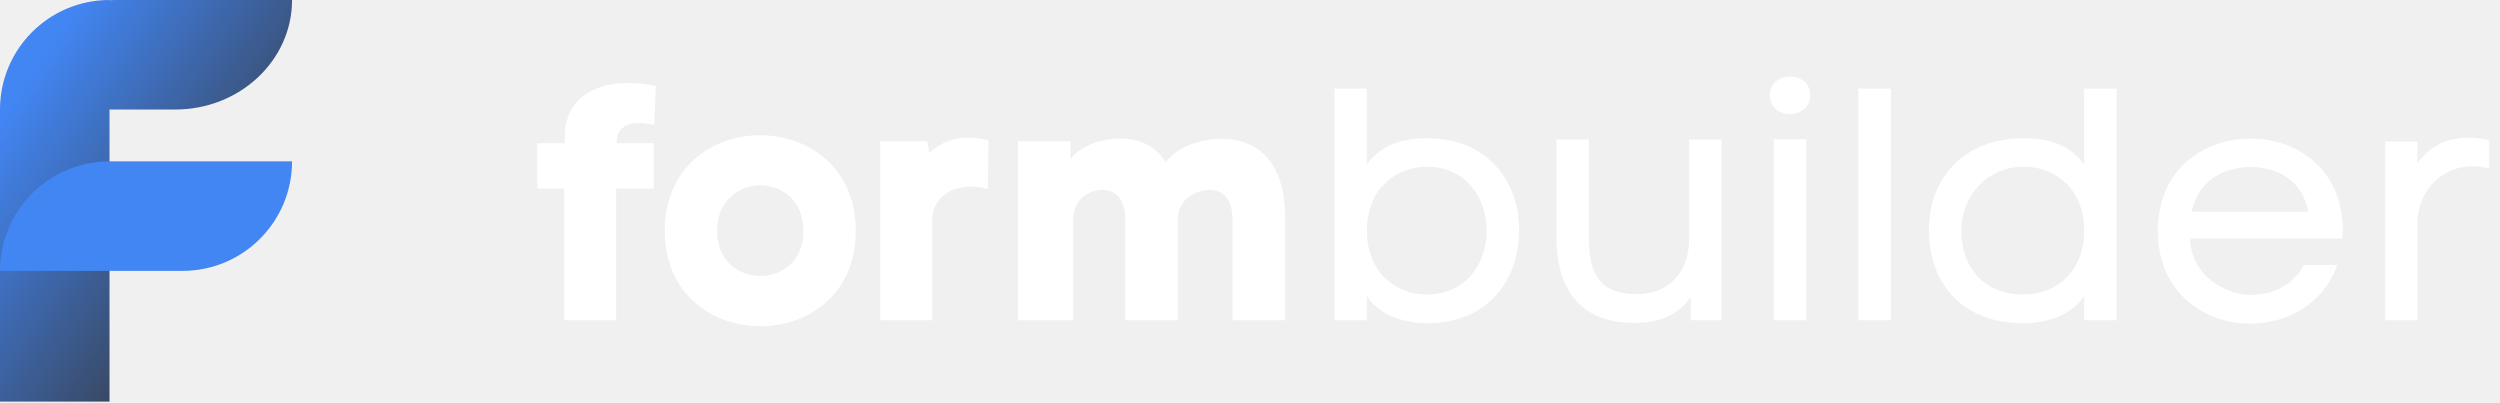
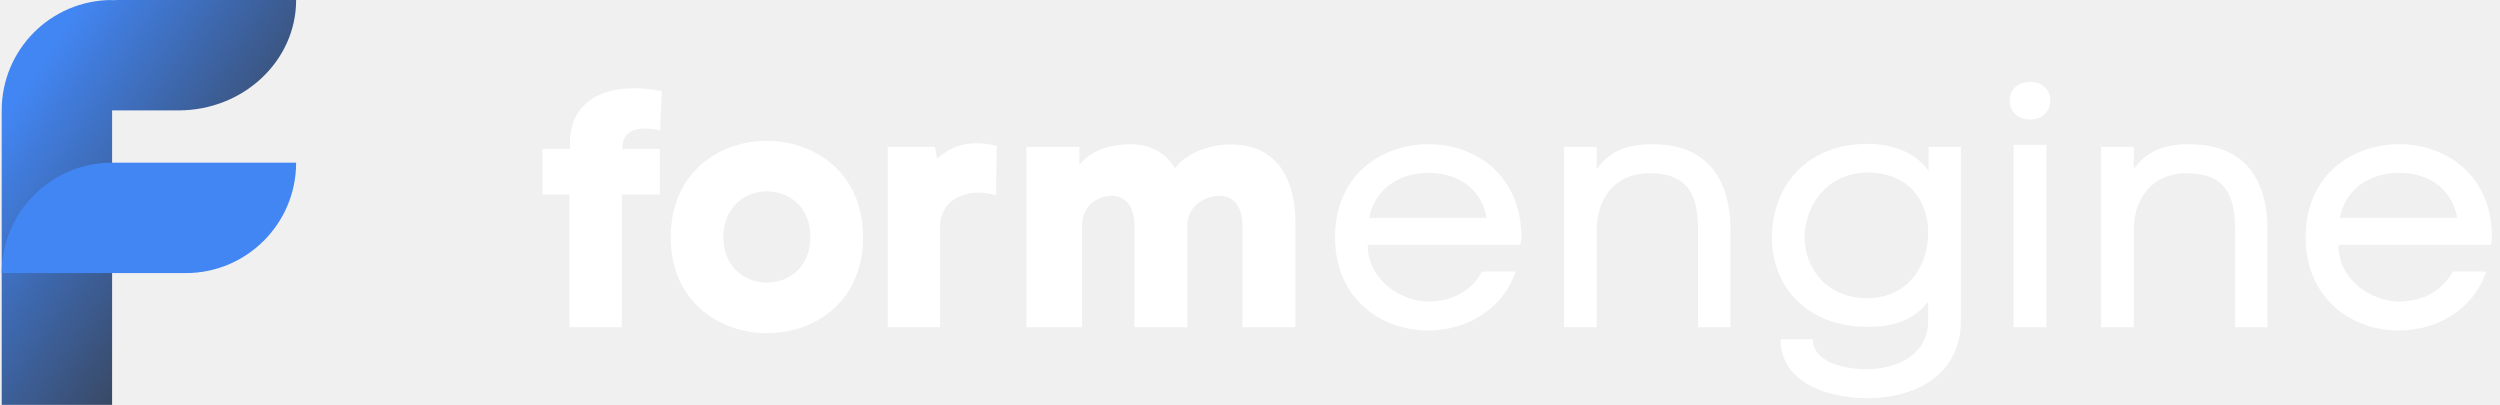
- <svg xmlns="http://www.w3.org/2000/svg" height="30" viewBox="0 0 2568 413" fill="none">
-   <path d="M551.98 147.1V193.68H579.52V329H632.9V193.68H671.66V147.1H633.58C632.56 124.32 656.02 124.32 672 128.4L673.7 88.28C628.82 78.76 576.46 89.98 580.2 147.1H551.98ZM879.036 237.2C879.036 106.3 682.856 105.96 682.856 237.2C682.856 367.42 879.036 368.1 879.036 237.2ZM736.576 237.2C736.576 174.98 825.316 174.64 825.316 237.2C825.316 299.08 736.576 298.74 736.576 237.2ZM957.576 227C957.576 202.18 977.296 191.98 996.676 191.64C1002.8 191.64 1009.26 192.66 1014.7 194.36L1015.38 144.04C1008.24 142.34 1001.1 141.32 994.636 141.32C979.676 141.32 966.416 146.08 954.516 157.3L952.476 145.06H904.196V329H957.576V227ZM1045.69 145.06C1045.69 224.28 1045.69 249.78 1045.69 329H1102.47V224.96C1102.47 204.22 1119.81 194.7 1133.07 195.04C1145.31 195.38 1155.85 203.54 1155.85 225.64V329H1207.53H1209.91V224.28C1210.25 203.88 1229.97 194.7 1243.23 195.04C1255.47 195.38 1266.01 203.54 1266.01 225.64V329H1320.07V225.3C1320.75 167.16 1292.87 144.04 1258.19 142.68C1236.77 141.66 1209.91 149.48 1197.33 166.82C1188.83 152.88 1175.23 143.36 1154.15 142.34C1134.43 142 1112.67 147.1 1099.75 163.42V145.06H1045.69ZM1404.07 91H1370.75V329H1404.07V304.18C1417.33 324.24 1442.49 331.72 1465.27 332.06C1529.53 332.06 1560.47 286.84 1560.47 236.18C1560.47 186.54 1528.17 142 1465.95 142C1443.17 142 1420.05 147.1 1404.07 168.86V91ZM1404.07 236.86C1404.07 192.66 1435.35 170.9 1466.63 171.24C1506.75 171.92 1526.81 203.88 1527.15 236.18C1527.49 269.84 1506.07 303.5 1463.91 302.48C1433.65 301.8 1404.07 280.04 1404.07 236.86ZM1768.44 329V143.36H1735.12V245.02C1735.12 277.66 1715.74 302.82 1679.7 302.14C1640.6 301.46 1632.1 278 1632.1 244V143.36H1598.78V244C1598.78 296.7 1622.92 331.72 1678.68 331.72C1702.48 331.72 1723.22 324.92 1736.82 304.86V329H1768.44ZM1855.32 329H1822V143.02H1855.32V329ZM1817.92 97.8C1817.92 123.64 1859.4 123.64 1859.4 97.8C1859.4 71.96 1817.92 72.64 1817.92 97.8ZM1942.27 91H1908.95V329H1942.27V91ZM2140.85 168.86C2124.87 147.1 2101.75 142 2078.97 142C2016.75 142 1981.39 183.48 1981.39 236.18C1981.39 290.92 2015.05 332.06 2079.31 332.06C2102.43 331.72 2127.59 324.24 2140.85 304.18V329H2174.17V91H2140.85V168.86ZM2140.85 236.86C2140.85 280.04 2111.27 301.8 2080.67 302.48C2038.51 303.5 2014.37 274.94 2014.71 236.18C2015.05 203.88 2038.17 171.92 2078.29 171.24C2109.57 170.9 2140.85 192.66 2140.85 236.86ZM2406.25 229.04C2402.51 171.24 2357.63 142.34 2312.07 142.34C2263.45 142.34 2216.53 173.96 2216.53 237.2C2216.53 300.44 2264.13 332.4 2311.39 332.4C2349.13 332.4 2386.87 312.34 2400.81 272.22H2366.47C2355.59 292.96 2334.51 302.82 2311.73 302.82C2284.19 302.82 2249.85 281.06 2249.85 245.02H2405.57C2406.59 240.26 2406.93 234.48 2406.25 229.04ZM2251.21 217.48C2258.01 184.84 2285.21 171.58 2312.07 171.58C2338.59 171.58 2364.77 184.5 2371.23 217.48H2251.21ZM2450.16 145.4V329H2483.14V229.38C2483.14 189.6 2519.18 162.06 2556.92 173.28V144.04C2527.68 137.24 2500.82 143.02 2483.14 167.84V145.4H2450.16Z" fill="white" />
-   <path fill-rule="evenodd" clip-rule="evenodd" d="M180 112.5H112.5V412.5H0V112.5C0 50.618 49.963 0.406 111.75 0.002V0.262C113.169 0.171 114.593 0.104 116.025 0.06L116.131 0.057C117.416 0.019 118.706 0 120 0H300C300 62.132 246.274 112.5 180 112.5Z" fill="url(#paint0_linear)" />
-   <path d="M0 278.25C0 216.118 50.368 165.75 112.5 165.75L300 165.75V165.75C300 227.882 249.632 278.25 187.5 278.25H0V278.25Z" fill="#4286F4" />
+ <svg xmlns="http://www.w3.org/2000/svg" height="30" viewBox="0 0 247 40" fill="none">
+   <path d="M53.593 14.709H56.326C55.964 9.177 61.035 8.09 65.382 9.012L65.218 12.898C63.67 12.503 61.398 12.503 61.496 14.709H65.184V19.22H61.431V32.326H56.261V19.22H53.593V14.709Z" fill="white" />
+   <path d="M85.269 23.435C85.269 36.113 66.269 36.047 66.269 23.435C66.269 10.724 85.269 10.757 85.269 23.435ZM71.472 23.435C71.472 29.396 80.067 29.428 80.067 23.435C80.067 17.376 71.472 17.409 71.472 23.435Z" fill="white" />
+   <path d="M92.876 22.447V32.326H87.706V14.511H92.382L92.58 15.697C93.732 14.61 95.017 14.149 96.466 14.149C97.091 14.149 97.783 14.248 98.474 14.412L98.408 19.286C97.882 19.122 97.256 19.023 96.663 19.023C94.786 19.056 92.876 20.044 92.876 22.447Z" fill="white" />
+   <path d="M101.41 14.511H106.646V16.29C107.897 14.709 110.005 14.215 111.915 14.248C113.956 14.347 115.274 15.269 116.097 16.619C117.315 14.939 119.917 14.182 121.991 14.281C125.35 14.412 128.05 16.652 127.984 22.283V32.326H122.749V22.316C122.749 20.175 121.728 19.385 120.542 19.352C119.258 19.319 117.348 20.208 117.315 22.184V32.326H112.079V22.316C112.079 20.175 111.059 19.385 109.873 19.352C108.589 19.319 106.909 20.241 106.909 22.25V32.326H101.41C101.41 24.654 101.41 22.184 101.41 14.511Z" fill="white" />
+   <path d="M150.28 22.645C150.346 23.172 150.313 23.732 150.214 24.193H135.132C135.132 27.683 138.458 29.791 141.126 29.791C143.332 29.791 145.373 28.836 146.427 26.827H149.753C148.403 30.713 144.748 32.656 141.093 32.656C136.515 32.656 131.905 29.56 131.905 23.435C131.905 17.31 136.449 14.248 141.158 14.248C145.571 14.248 149.918 17.047 150.28 22.645ZM135.264 21.525H146.888C146.263 18.331 143.727 17.08 141.158 17.08C138.557 17.08 135.923 18.364 135.264 21.525Z" fill="white" />
+   <path d="M154.533 14.511H157.76V16.718C159.077 14.808 160.987 14.248 163.227 14.248C168.66 14.248 170.965 17.64 170.965 22.744V32.326H167.771V22.777C167.771 19.451 166.915 17.179 163.128 17.113C159.67 17.047 157.76 19.517 157.76 22.645V32.326H154.533V14.511Z" fill="white" />
+   <path d="M193.734 31.668C193.734 37.2 188.992 39.34 184.579 39.34C180.101 39.34 175.919 37.562 175.919 33.512H179.113C179.113 35.784 182.208 36.508 184.547 36.475C187.378 36.443 190.507 35.092 190.507 31.668V29.791C188.959 31.832 186.72 32.293 184.514 32.293C178.52 32.293 175.063 28.309 175.063 23.468C175.063 18.562 178.356 14.182 184.579 14.215C186.786 14.215 189.223 14.972 190.54 16.882V14.511H193.734V31.668ZM184.481 29.462C188.498 29.462 190.507 26.267 190.507 22.974C190.507 19.813 188.564 17.146 184.711 17.047C180.628 16.948 178.29 20.241 178.29 23.468C178.323 26.597 180.562 29.462 184.481 29.462Z" fill="white" />
+   <path d="M202.175 32.326H198.948V14.314H202.175V32.326ZM198.553 9.934C198.553 12.437 202.57 12.437 202.57 9.934C202.57 7.431 198.553 7.497 198.553 9.934Z" fill="white" />
+   <path d="M207.594 14.511H210.821V16.718C212.138 14.808 214.048 14.248 216.287 14.248C221.721 14.248 224.026 17.64 224.026 22.744V32.326H220.832V22.777C220.832 19.451 219.975 17.179 216.188 17.113C212.731 17.047 210.821 19.517 210.821 22.645V32.326H207.594V14.511Z" fill="white" />
+   <path d="M246.175 22.645C246.241 23.172 246.208 23.732 246.109 24.193H231.027C231.027 27.683 234.353 29.791 237.021 29.791C239.227 29.791 241.269 28.836 242.322 26.827H245.648C244.298 30.713 240.643 32.656 236.988 32.656C232.41 32.656 227.8 29.56 227.8 23.435C227.8 17.31 232.345 14.248 237.054 14.248C241.466 14.248 245.813 17.047 246.175 22.645ZM231.159 21.525H242.783C242.158 18.331 239.622 17.08 237.054 17.08C234.452 17.08 231.818 18.364 231.159 21.525Z" fill="white" />
+   <path d="M29.257 0C29.257 6.025 24.048 10.909 17.622 10.909H11.076V40H0.167V10.909C0.167 4.908 5.012 0.04 11.003 0.001V0.025C11.141 0.017 11.279 0.01 11.418 0.006H11.428C11.553 0.002 11.678 0 11.803 0H29.257Z" fill="url(#paint0_linear_3210_3996)" />
+   <path d="M0.167 26.982C0.167 20.957 5.051 16.073 11.076 16.073L29.257 16.073C29.257 22.098 24.373 26.982 18.348 26.982H0.167Z" fill="#4286F4" />
  <defs>
-     <linearGradient id="paint0_linear" x1="36.75" y1="66.516" x2="297.221" y2="239.297" gradientUnits="userSpaceOnUse">
+     <linearGradient id="paint0_linear_3210_3996" x1="3.73" y1="6.45" x2="28.988" y2="23.204" gradientUnits="userSpaceOnUse">
      <stop stop-color="#4286F4" />
      <stop offset="1" stop-color="#373B44" />
    </linearGradient>
  </defs>
</svg>
